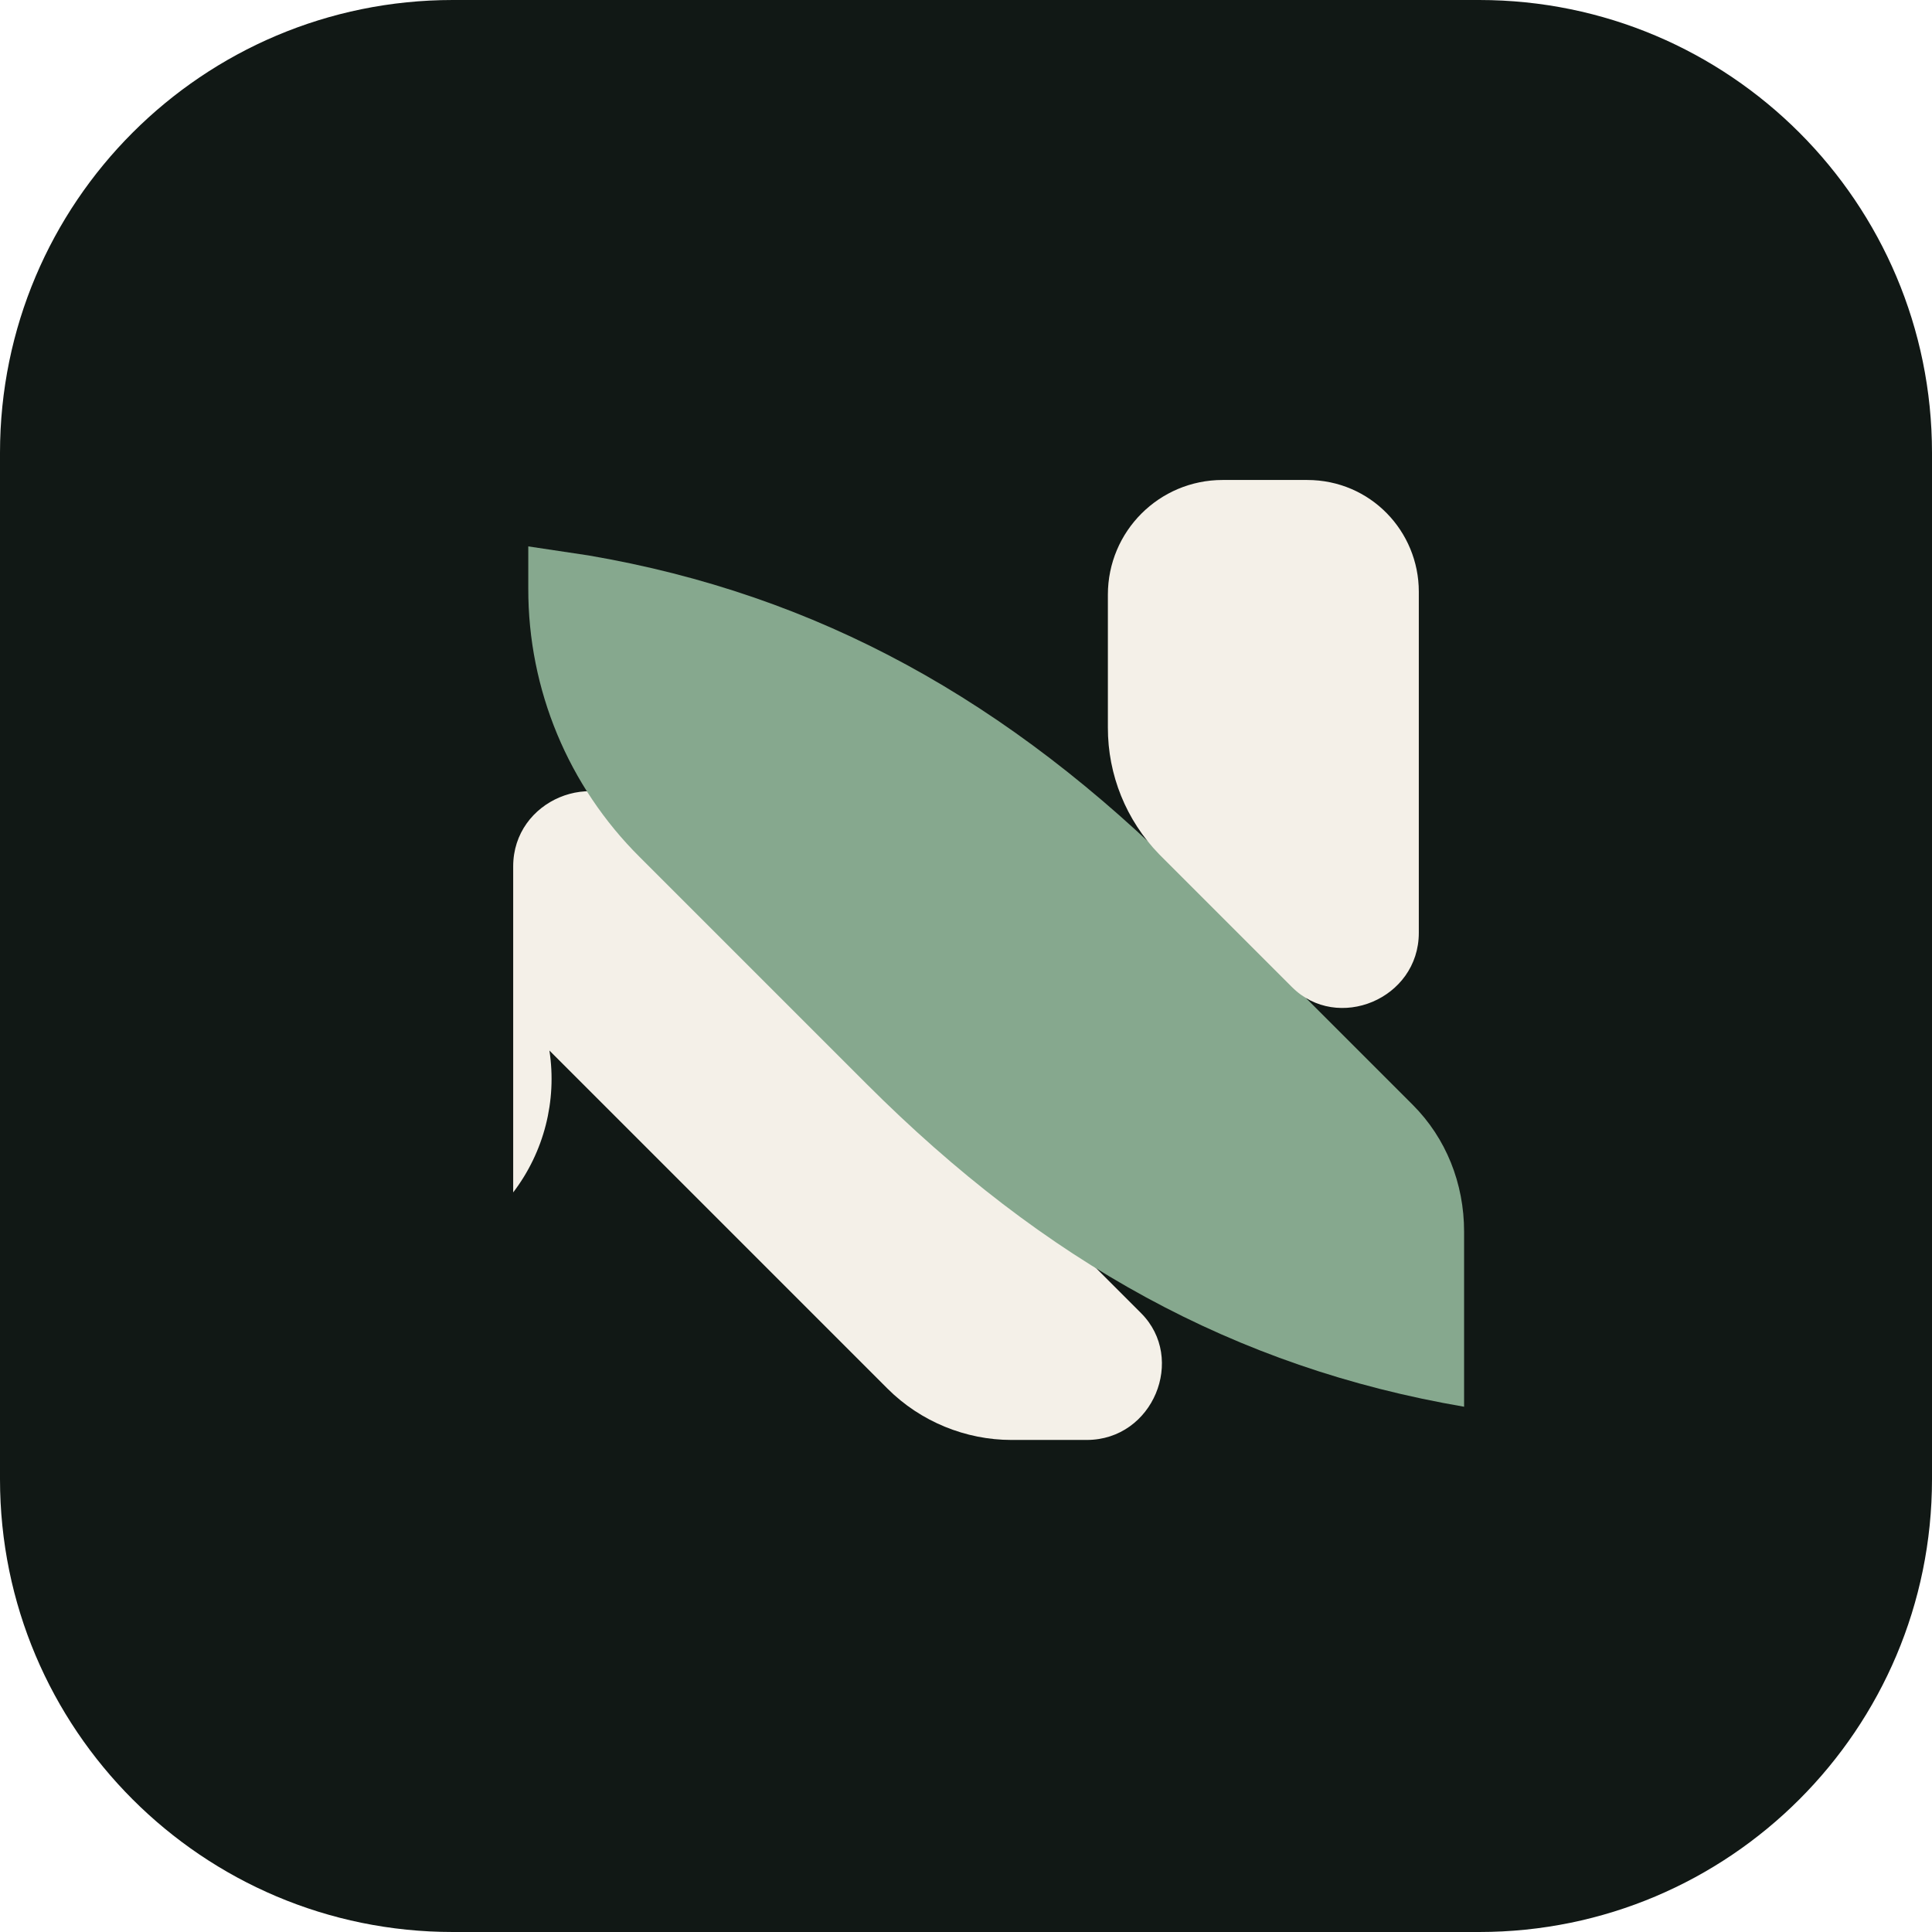
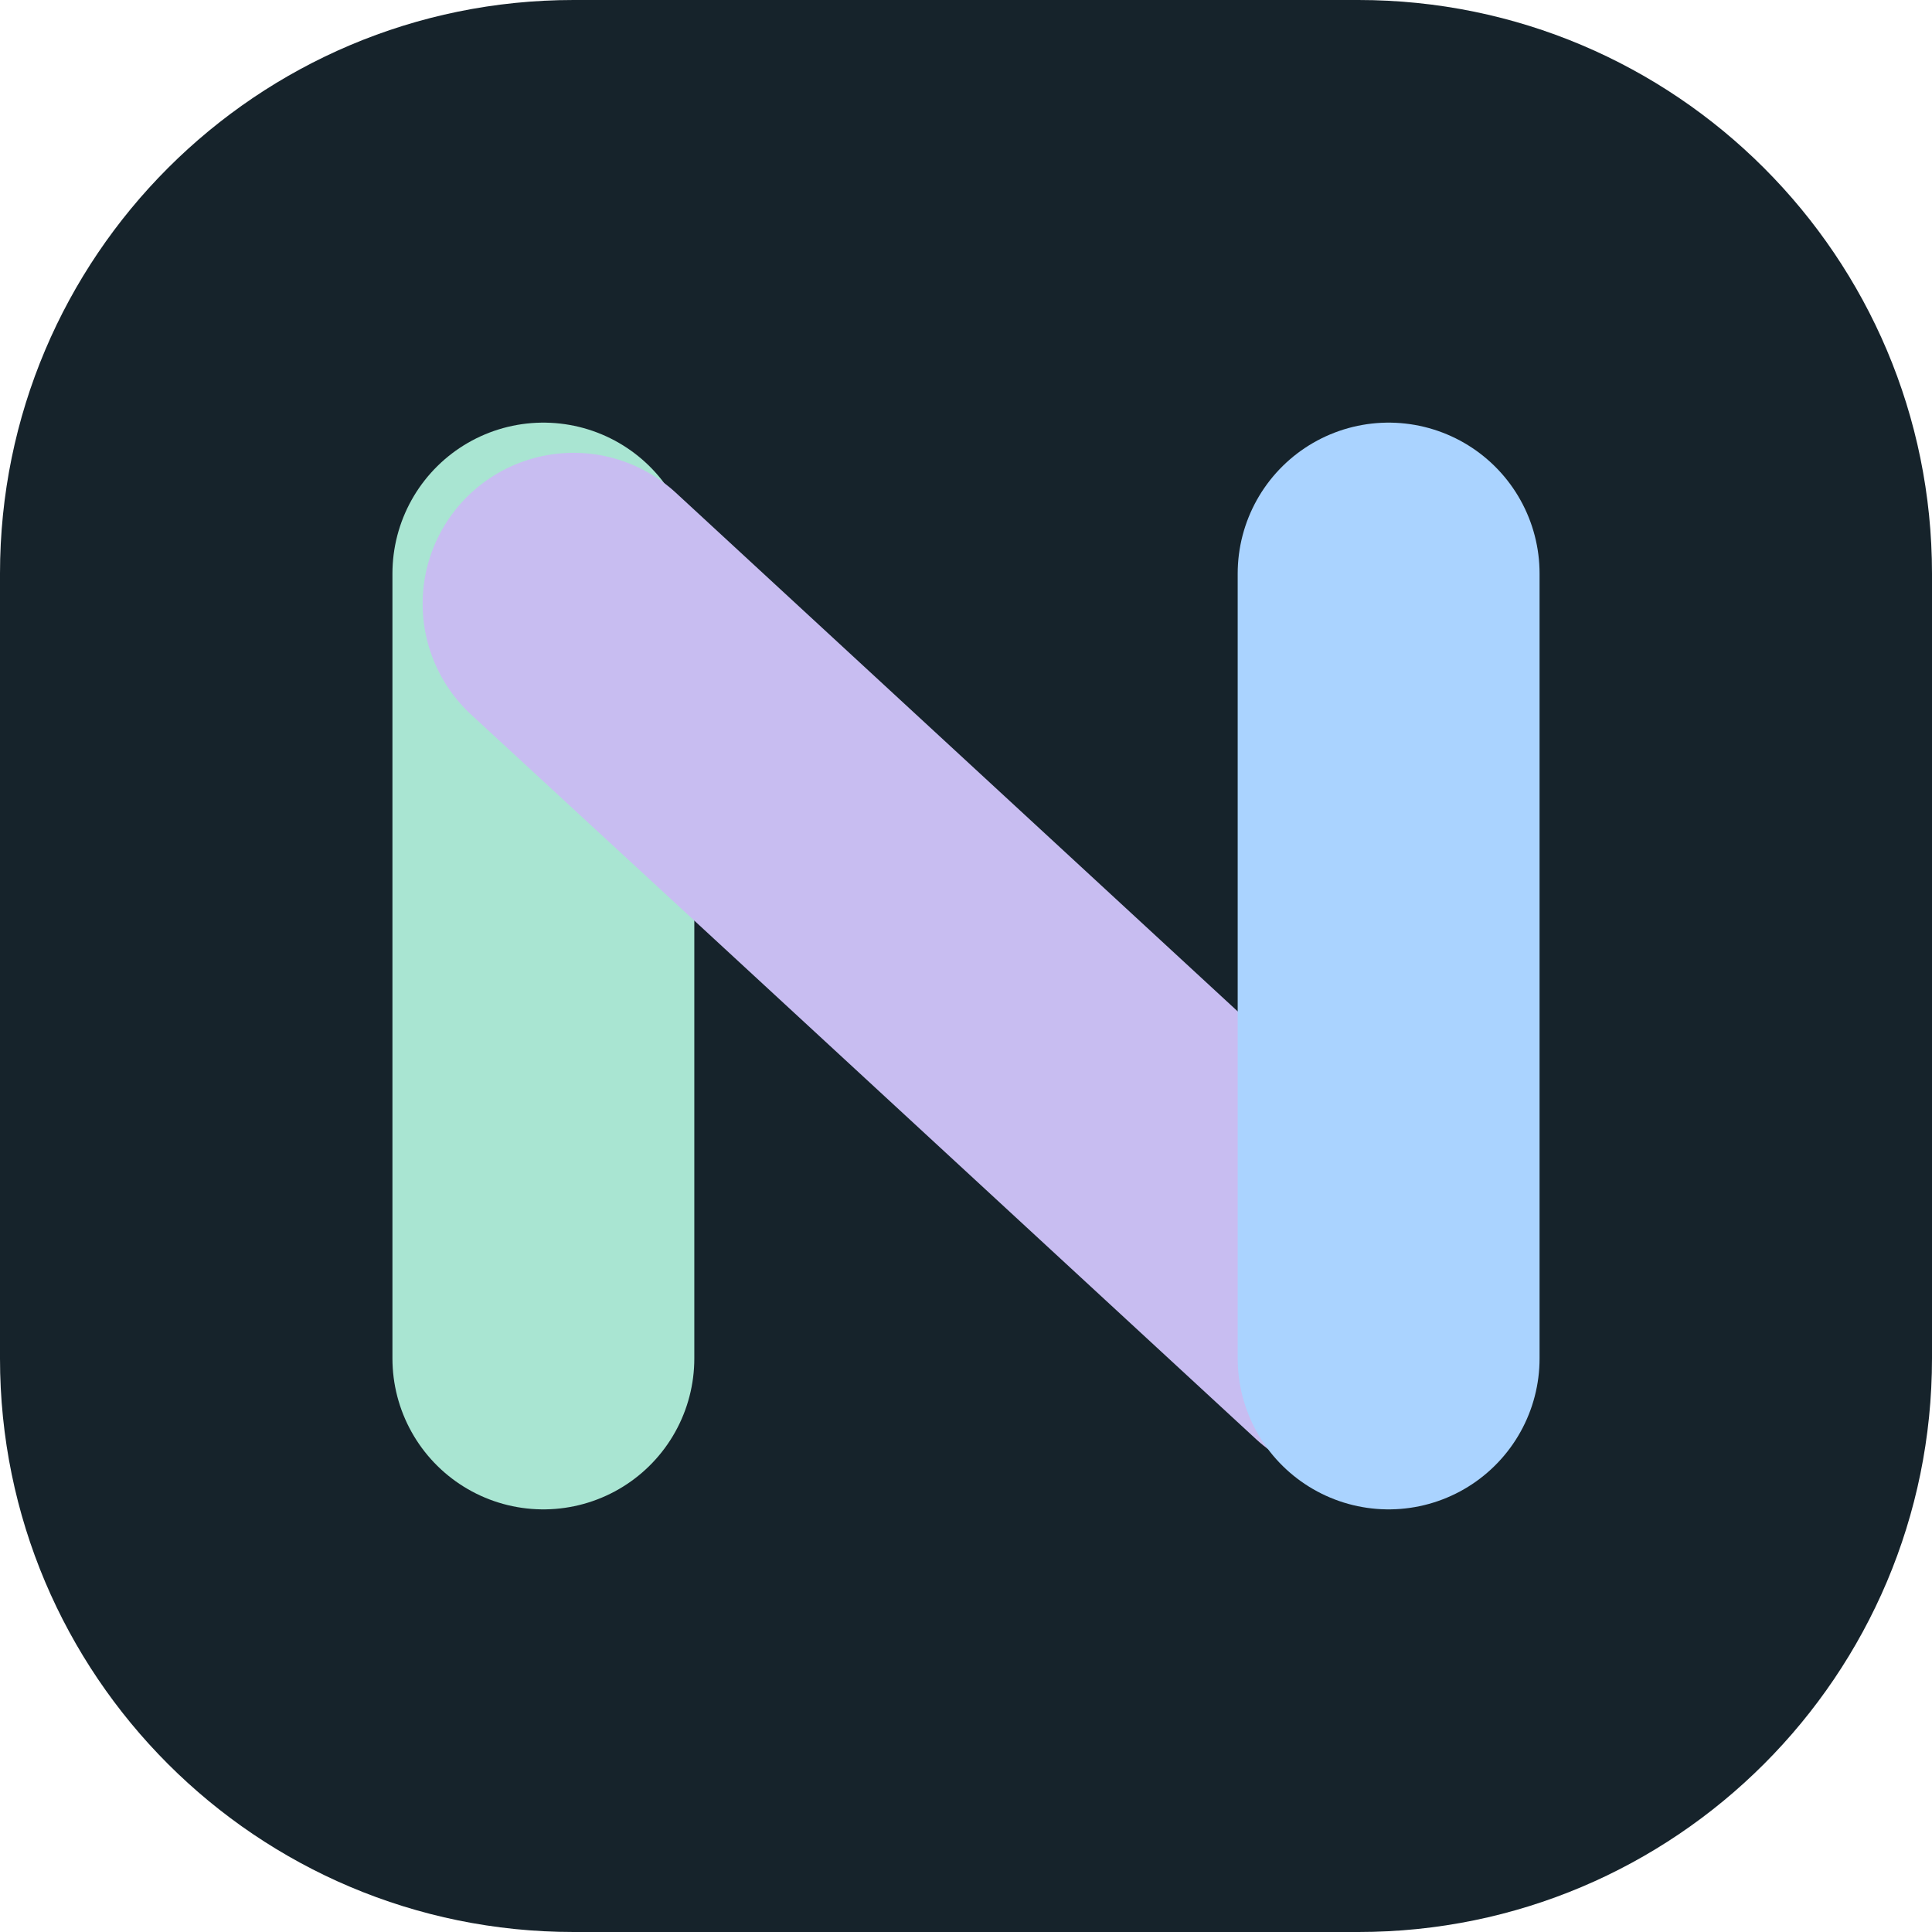
<svg xmlns="http://www.w3.org/2000/svg" viewBox="0 0 64 64" role="img" aria-label="Nova">
-   <rect width="64" height="64" rx="15" fill="#111815" />
-   <path d="M17 39.5V28.7c0-2.2 2.7-3.3 4.2-1.8l16.6 16.6c1.5 1.5.4 4.2-1.8 4.2h-2.5c-1.5 0-3-.6-4.1-1.7L18.2 34.8A6.2 6.2 0 0 1 17 39.5Z" fill="#F4F0E8" />
-   <path d="M19.5 18.4c7.6 1.3 13.9 4.8 19.8 10.7l7.5 7.5c1.1 1.1 1.7 2.6 1.7 4.2v5.8c-7.6-1.3-13.9-4.8-19.8-10.7l-7.5-7.5a12.5 12.5 0 0 1-3.7-8.9v-1.4l2 .3Z" fill="#86A88E" />
-   <path d="M40.5 15.9h2.8c2.1 0 3.7 1.7 3.7 3.7v11.3c0 2.2-2.7 3.3-4.2 1.8l-4.4-4.4a6 6 0 0 1-1.7-4.2v-4.4c0-2.1 1.7-3.8 3.8-3.8Z" fill="#F4F0E8" />
+   <rect width="64" height="64" rx="19" fill="#16232B" />
+   <path d="M18 45V19" fill="none" stroke="#A9E5D2" stroke-width="10" stroke-linecap="round" />
+   <path d="M19 20L45 44" fill="none" stroke="#C8BDF1" stroke-width="10" stroke-linecap="round" />
+   <path d="M46 45V19" fill="none" stroke="#AAD3FF" stroke-width="10" stroke-linecap="round" />
</svg>
